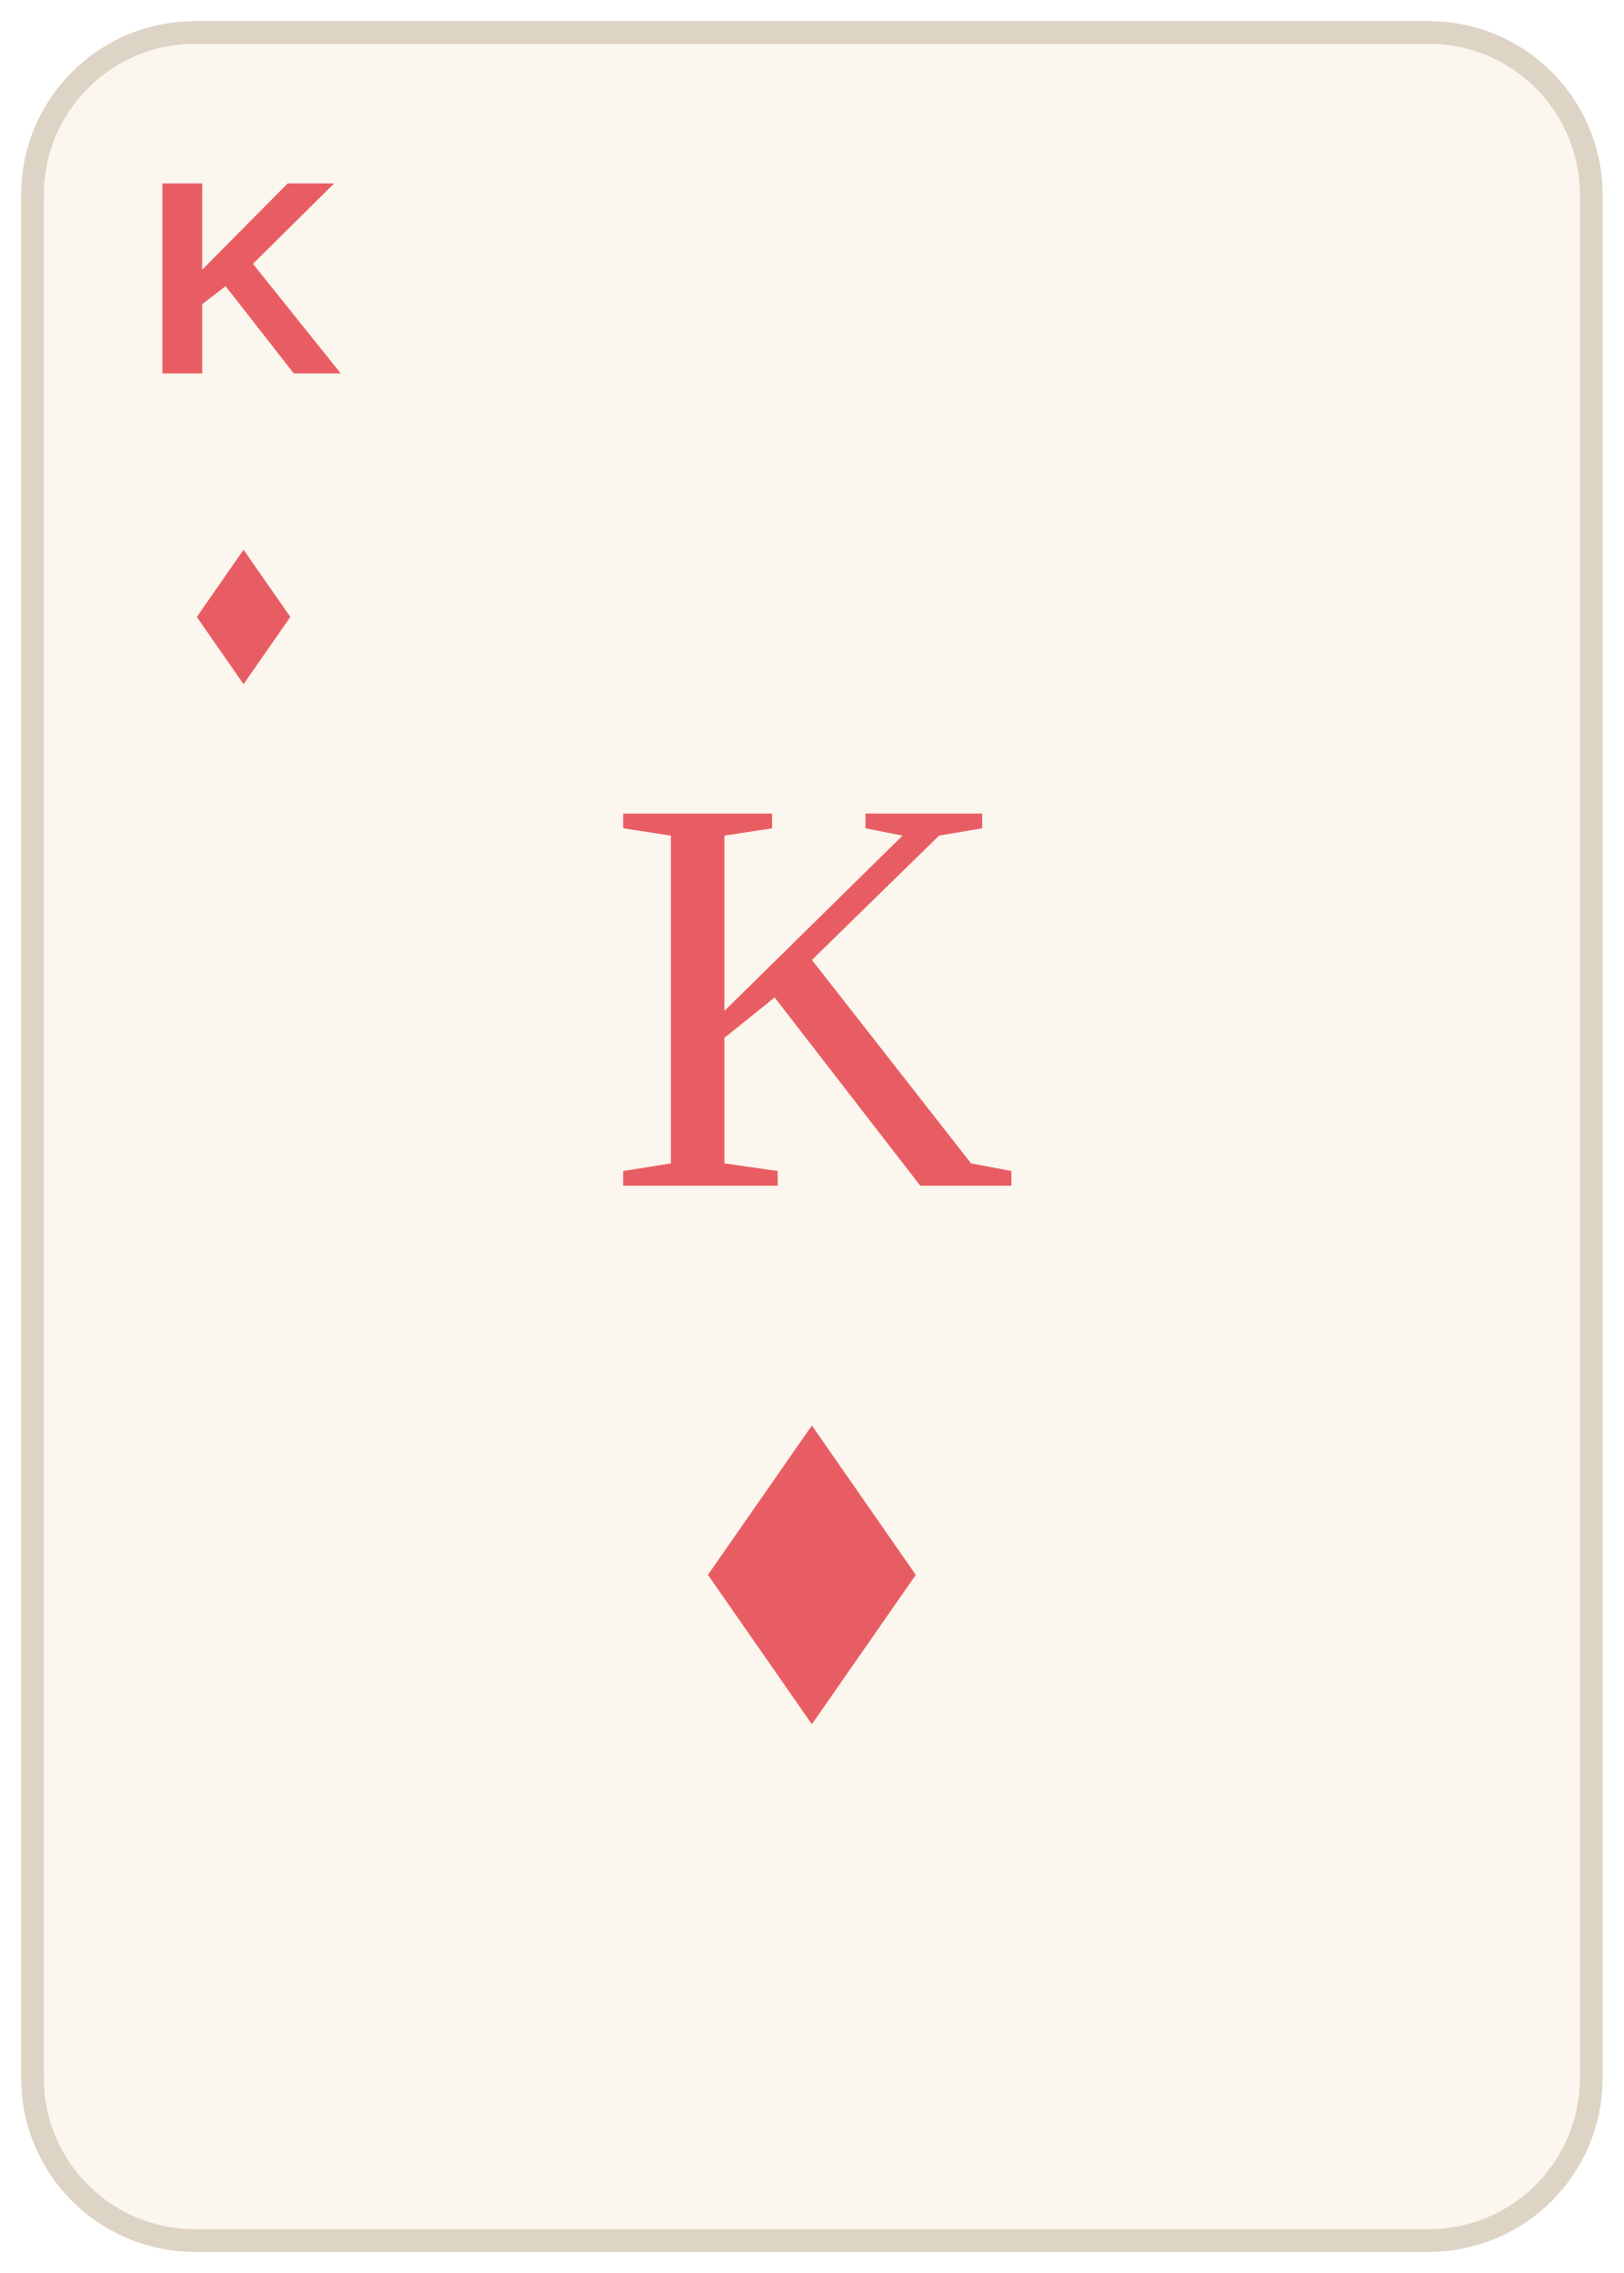
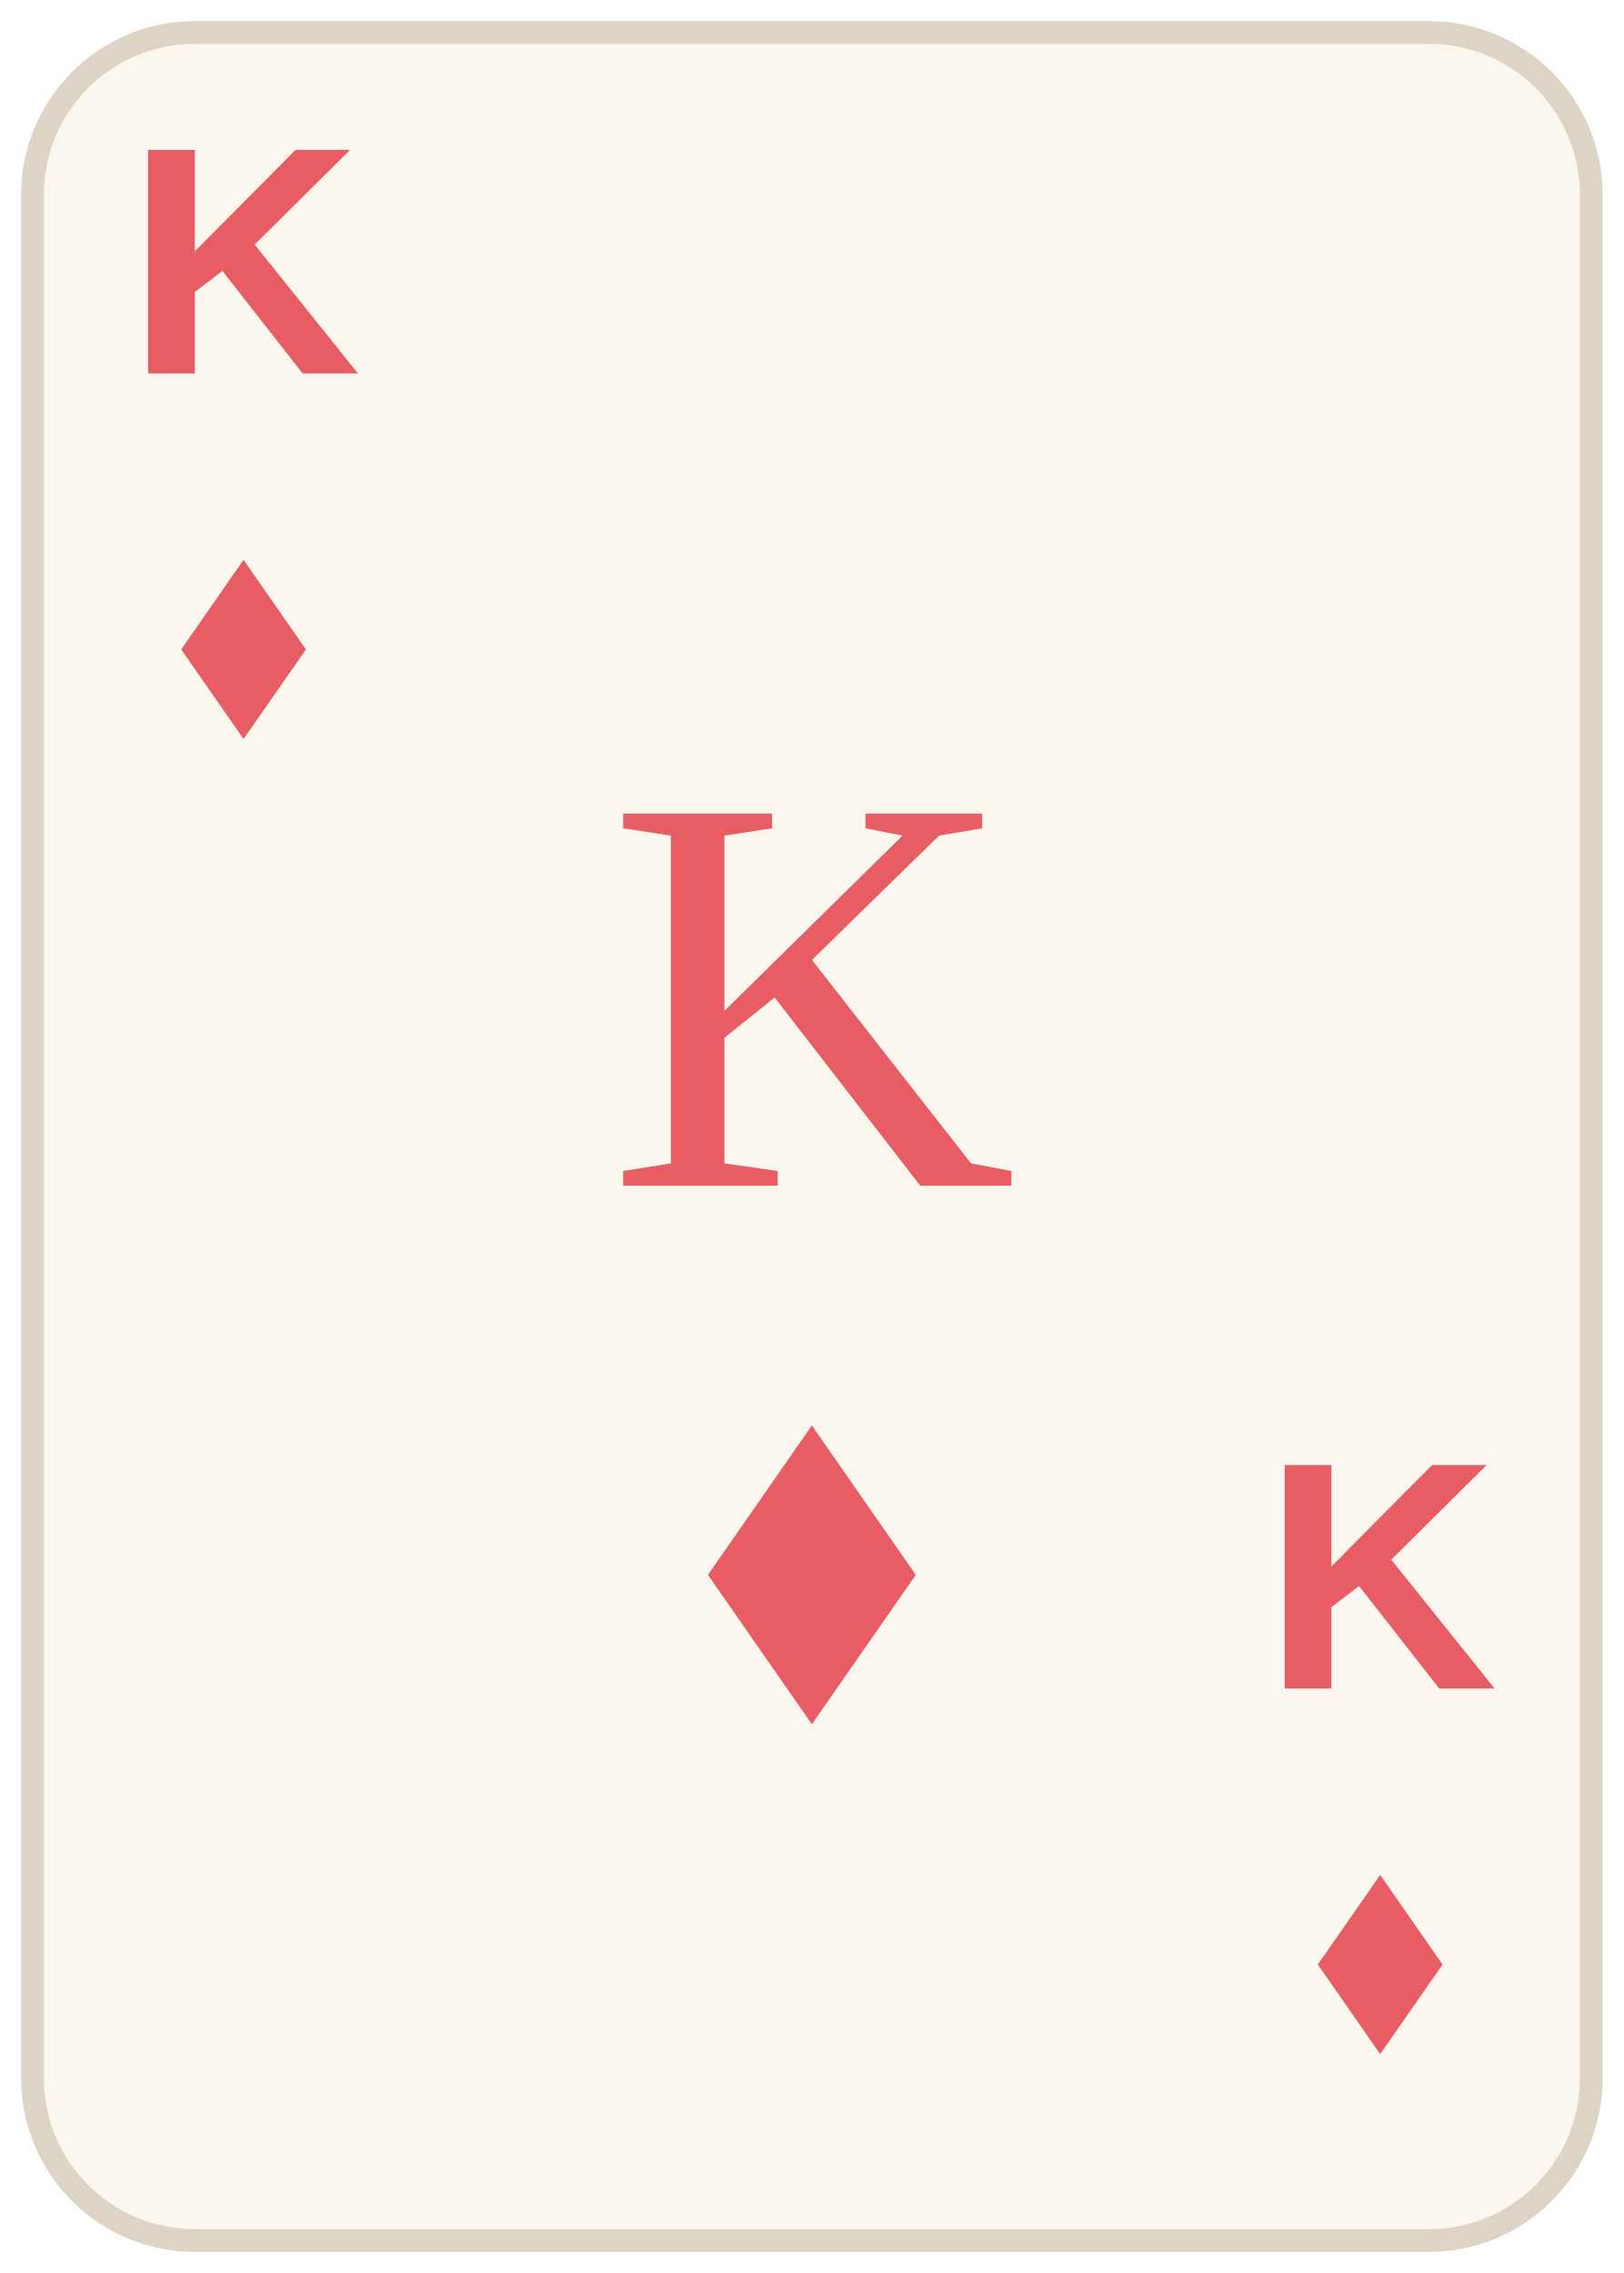
<svg xmlns="http://www.w3.org/2000/svg" viewBox="0 0 100 140" role="img" aria-label="King of Diamonds">
  <rect x="2" y="2" width="96" height="136" rx="10" fill="#fbf6ee" stroke="#ded4c5" stroke-width="1.4" />
  <g font-family="Haskoy,-apple-system,BlinkMacSystemFont,'Segoe UI',Arial,sans-serif">
-     <text x="15" y="23" fill="#e85d63" font-size="17" font-weight="600" text-anchor="middle">K</text>
-     <path fill="#e85d63" d="M0-23 16 0 0 23-16 0Z" transform="translate(15 38) scale(0.18)" />
+     <text x="15" y="23" fill="#e85d63" font-size="20" font-weight="700" text-anchor="middle">K</text>
+     <path fill="#e85d63" d="M0-23 16 0 0 23-16 0Z" transform="translate(15 40) scale(0.24)" />
  </g>
  <g>
    <text x="50" y="65" fill="#e85d63" font-size="35" font-weight="500" text-anchor="middle" dominant-baseline="middle">K</text>
    <path fill="#e85d63" d="M0-23 16 0 0 23-16 0Z" transform="translate(50 97) scale(0.4)" />
  </g>
+   <g data-card-corner="bottom-right" font-family="Haskoy,-apple-system,BlinkMacSystemFont,'Segoe UI',Arial,sans-serif">
+     <text x="85" y="104" fill="#e85d63" font-size="20" font-weight="700" text-anchor="middle">K</text>
+     <path fill="#e85d63" d="M0-23 16 0 0 23-16 0Z" transform="translate(85 121) scale(0.24)" />
+   </g>
</svg>
